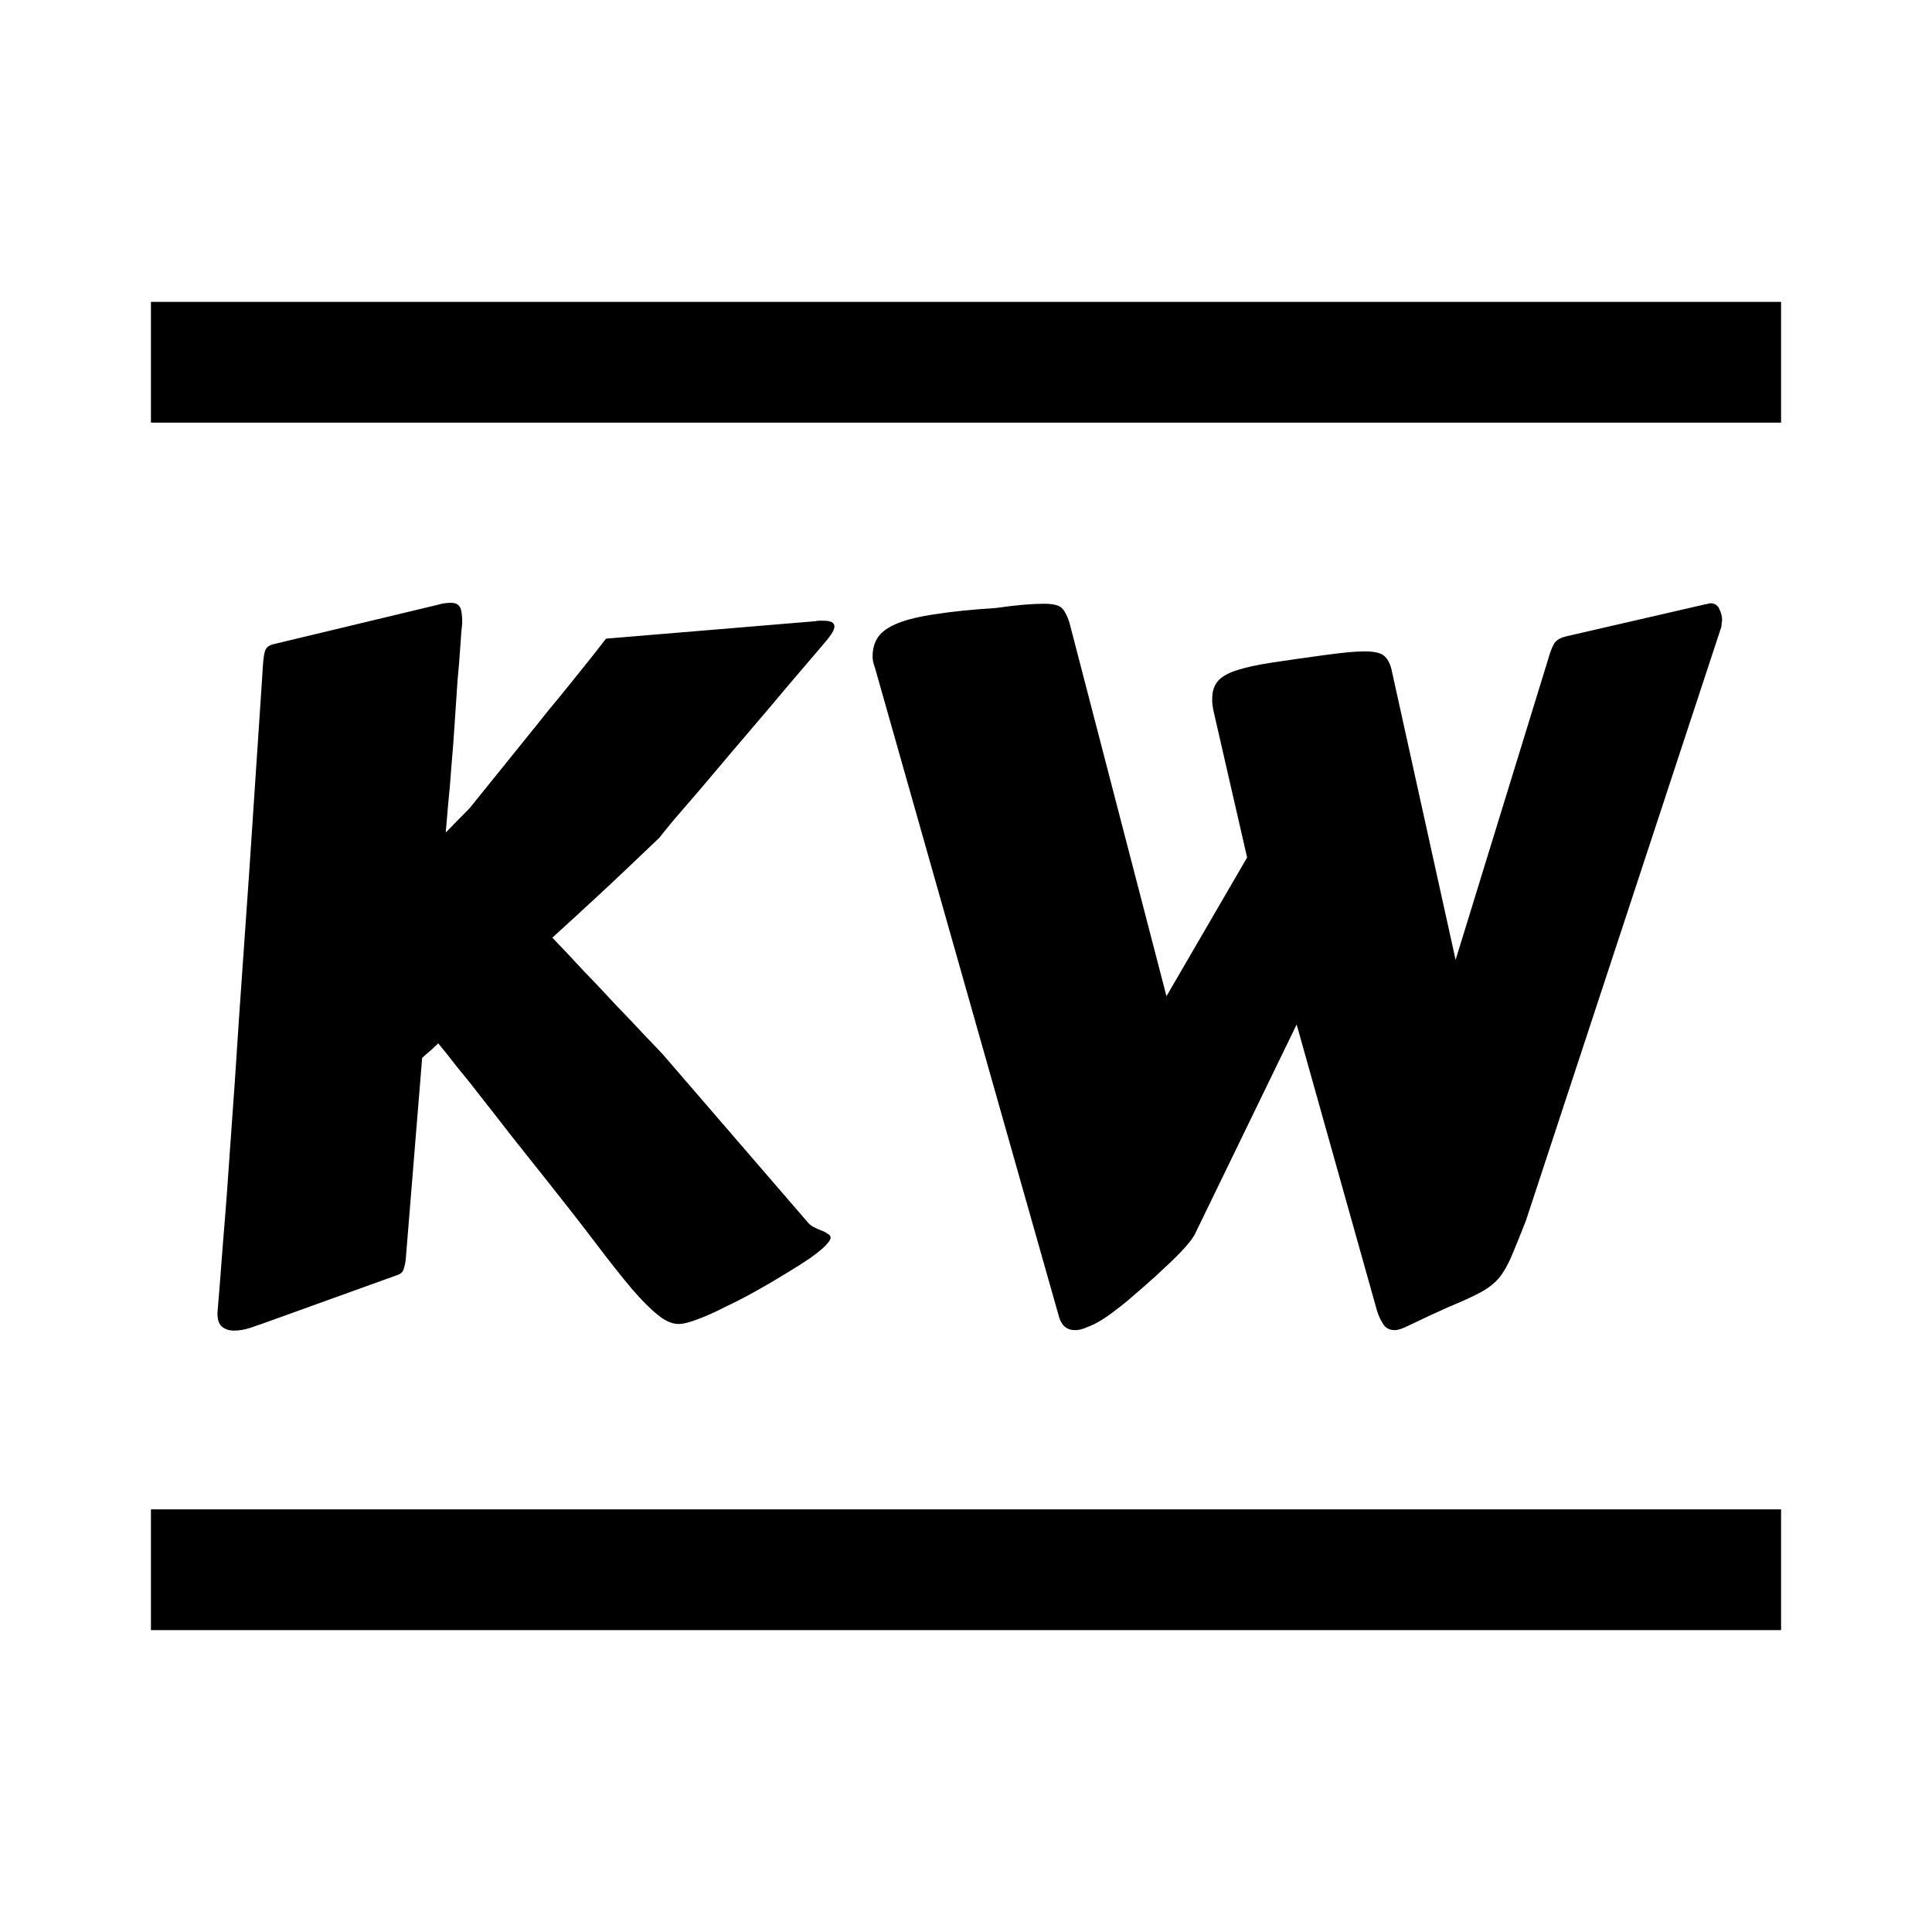
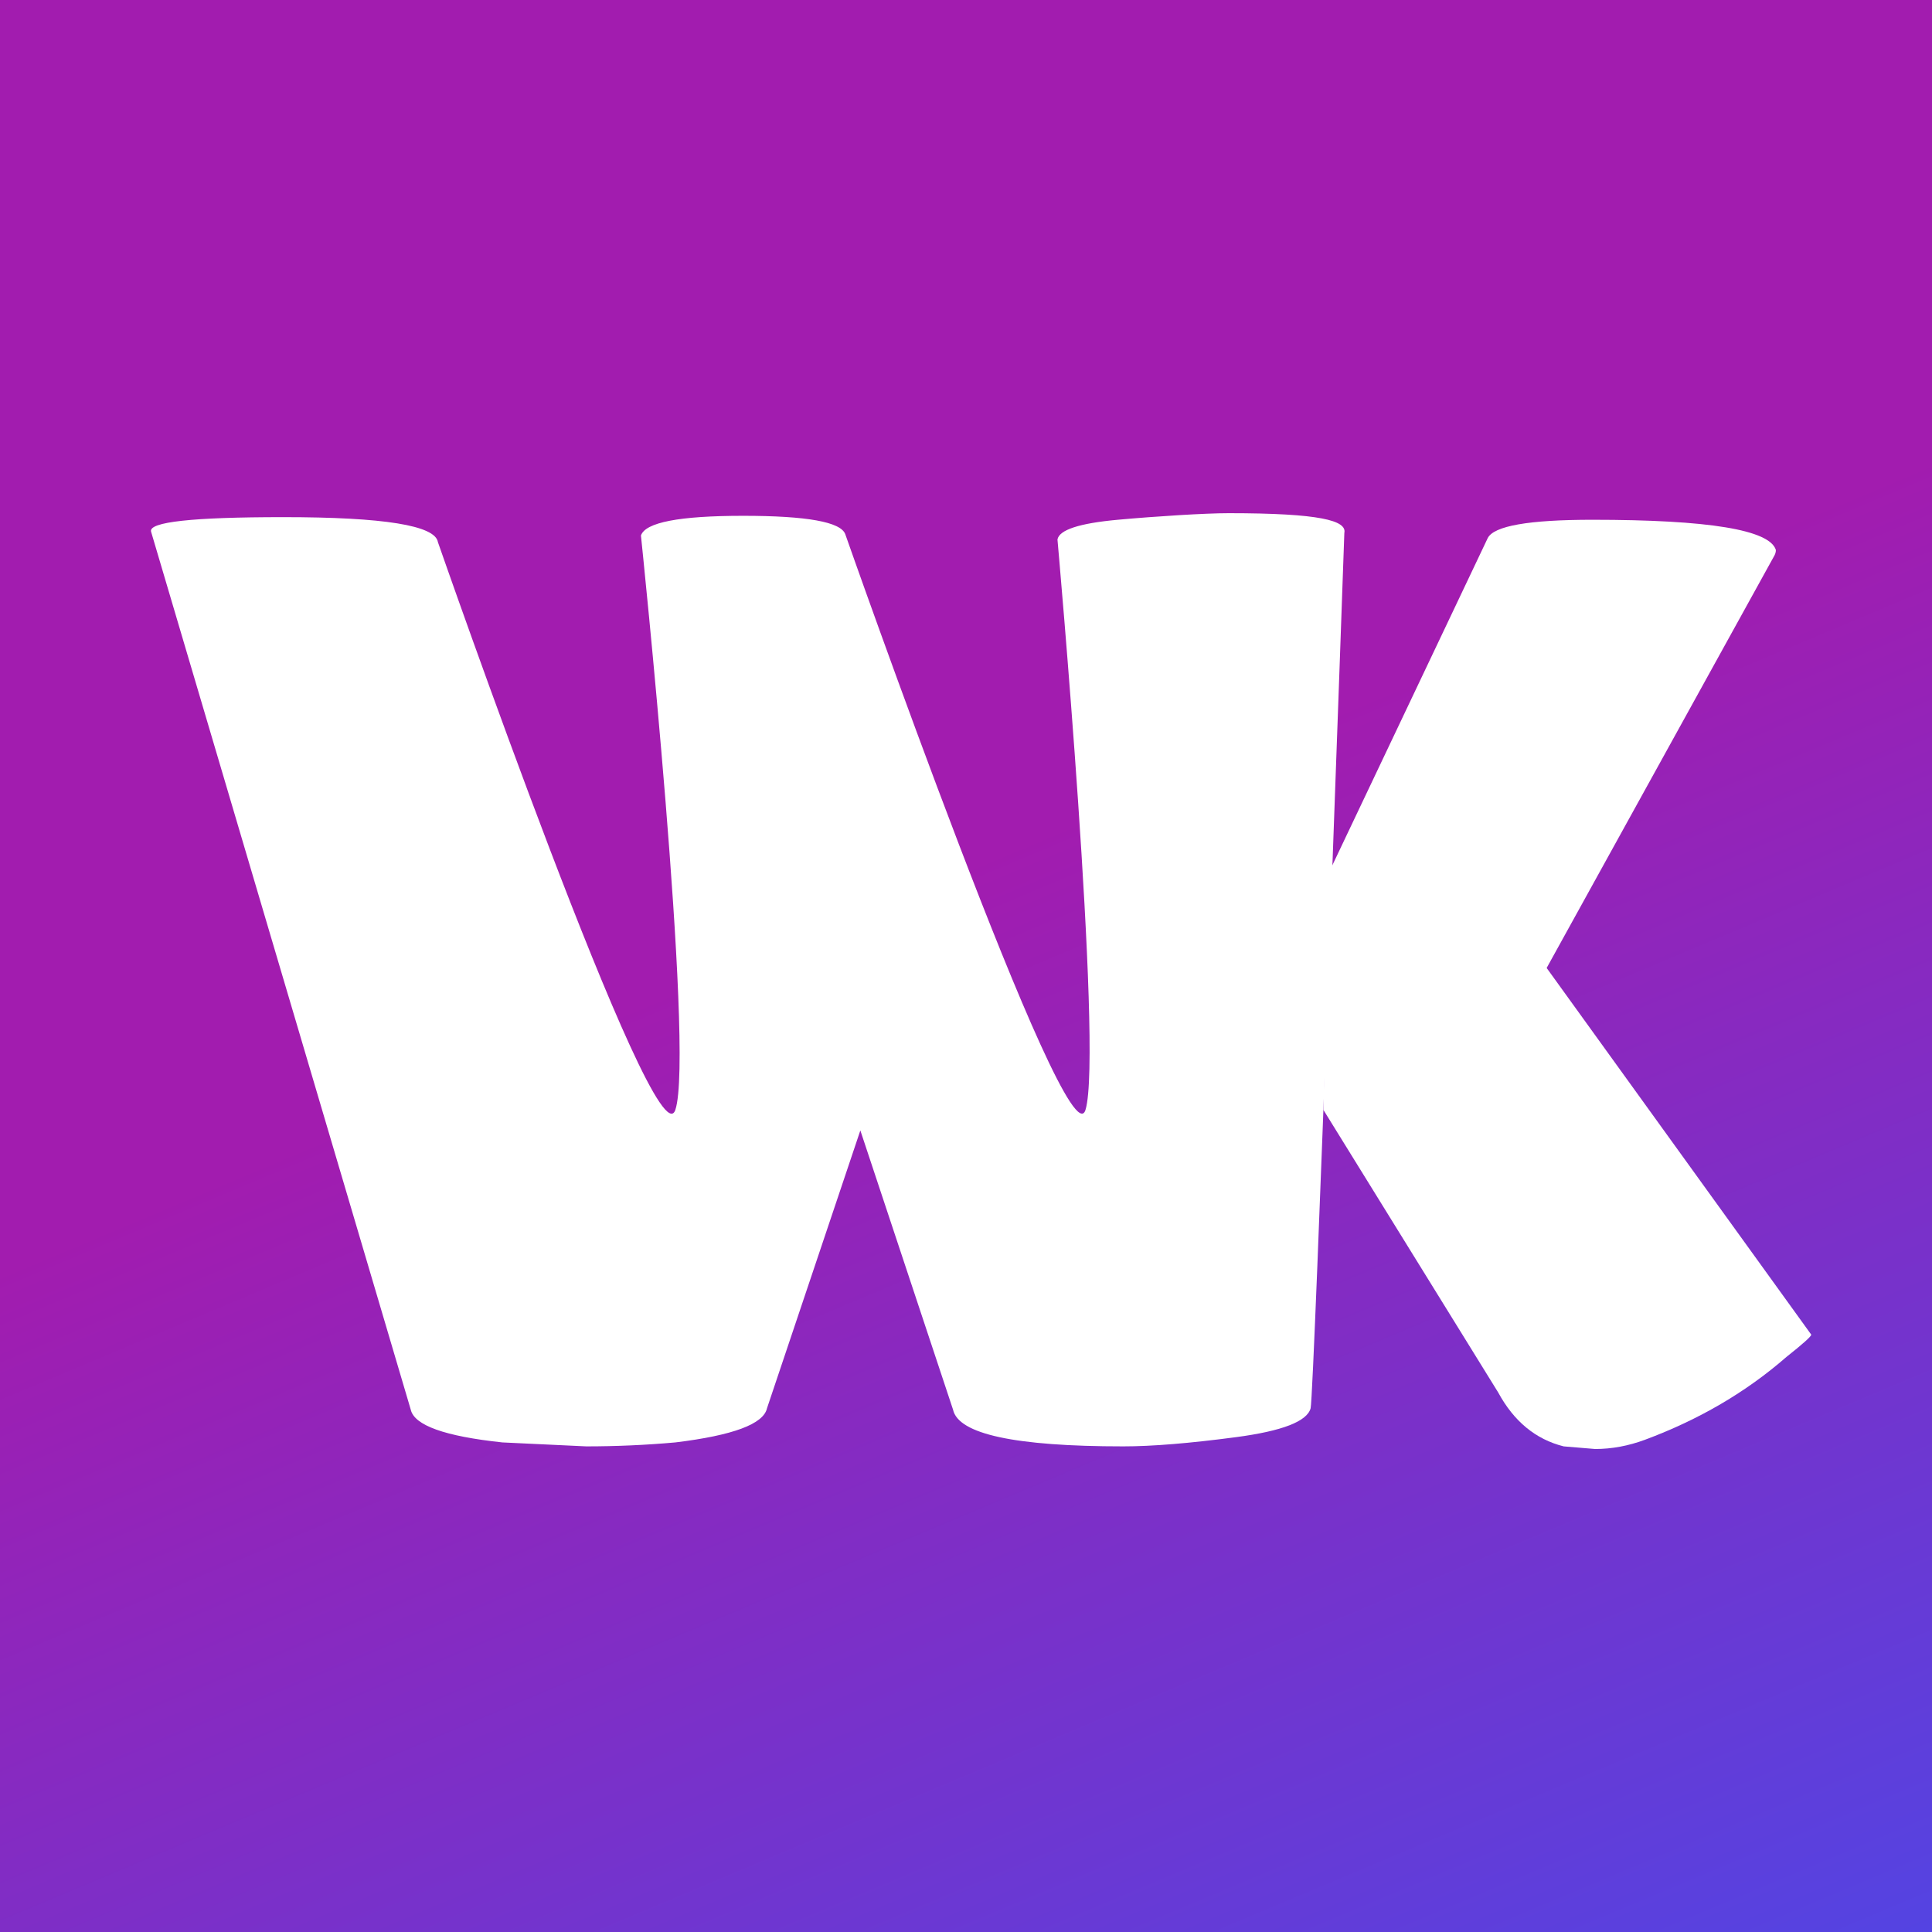
<svg xmlns="http://www.w3.org/2000/svg" width="64" height="64" viewBox="0 0 64 64" fill="none">
-   <rect width="64" height="64" fill="white" />
-   <path d="M15.312 20.641C15.292 20.797 15.271 21.047 15.25 21.391C15.229 21.724 15.198 22.109 15.156 22.547C15.125 22.984 15.094 23.453 15.062 23.953C15.031 24.443 14.995 24.922 14.953 25.391C14.922 25.849 14.885 26.271 14.844 26.656C14.812 27.042 14.787 27.349 14.766 27.578L15.562 26.766L17.781 24.016C18.052 23.672 18.323 23.338 18.594 23.016C18.865 22.682 19.104 22.385 19.312 22.125C19.531 21.854 19.708 21.63 19.844 21.453C19.979 21.276 20.057 21.177 20.078 21.156L27.016 20.578C27.037 20.568 27.083 20.562 27.156 20.562H27.281C27.521 20.562 27.641 20.625 27.641 20.75C27.641 20.823 27.604 20.912 27.531 21.016C27.469 21.109 27.37 21.234 27.234 21.391C27.068 21.588 26.823 21.875 26.5 22.25C26.188 22.615 25.844 23.021 25.469 23.469C25.094 23.906 24.703 24.365 24.297 24.844C23.901 25.312 23.531 25.75 23.188 26.156C22.844 26.552 22.547 26.896 22.297 27.188C22.057 27.479 21.906 27.667 21.844 27.75L20.859 28.688C20.193 29.323 19.338 30.115 18.297 31.062C18.62 31.396 18.963 31.76 19.328 32.156C19.703 32.542 20.057 32.917 20.391 33.281C20.734 33.635 21.042 33.958 21.312 34.25C21.594 34.542 21.802 34.76 21.938 34.906L26.766 40.5C26.818 40.562 26.885 40.615 26.969 40.656C27.052 40.698 27.135 40.734 27.219 40.766C27.302 40.797 27.37 40.833 27.422 40.875C27.484 40.906 27.516 40.948 27.516 41C27.516 41.062 27.448 41.161 27.312 41.297C27.229 41.38 27.073 41.505 26.844 41.672C26.615 41.828 26.344 42 26.031 42.188C25.729 42.375 25.401 42.568 25.047 42.766C24.693 42.964 24.349 43.141 24.016 43.297C23.693 43.464 23.391 43.599 23.109 43.703C22.838 43.807 22.63 43.859 22.484 43.859C22.266 43.859 22.037 43.76 21.797 43.562C21.557 43.375 21.271 43.089 20.938 42.703C20.604 42.307 20.208 41.807 19.75 41.203C19.292 40.599 18.74 39.891 18.094 39.078C17.719 38.609 17.354 38.151 17 37.703C16.646 37.245 16.312 36.818 16 36.422C15.688 36.016 15.401 35.656 15.141 35.344C14.891 35.021 14.682 34.76 14.516 34.562C14.432 34.646 14.344 34.729 14.25 34.812C14.156 34.885 14.068 34.964 13.984 35.047L13.438 41.75C13.427 41.844 13.406 41.938 13.375 42.031C13.354 42.125 13.287 42.193 13.172 42.234L8.75 43.828C8.635 43.87 8.484 43.922 8.297 43.984C8.109 44.047 7.927 44.078 7.75 44.078C7.594 44.078 7.464 44.036 7.359 43.953C7.255 43.87 7.203 43.719 7.203 43.5C7.255 42.885 7.318 42.089 7.391 41.109C7.474 40.13 7.557 39.016 7.641 37.766C7.734 36.505 7.828 35.135 7.922 33.656C8.026 32.167 8.135 30.604 8.25 28.969L8.688 22.391C8.698 22.203 8.708 22.047 8.719 21.922C8.729 21.797 8.745 21.693 8.766 21.609C8.786 21.526 8.823 21.463 8.875 21.422C8.927 21.38 9.005 21.349 9.109 21.328L14.516 20.031C14.651 19.99 14.792 19.969 14.938 19.969C15.083 19.969 15.182 20.016 15.234 20.109C15.287 20.193 15.312 20.37 15.312 20.641ZM51.297 21.797C51.349 21.609 51.406 21.458 51.469 21.344C51.531 21.219 51.672 21.13 51.891 21.078L56.5 20.016C56.521 20.016 56.547 20.01 56.578 20C56.609 19.99 56.635 19.984 56.656 19.984C56.802 19.984 56.901 20.047 56.953 20.172C57.016 20.297 57.047 20.417 57.047 20.531C57.047 20.552 57.042 20.594 57.031 20.656C57.031 20.719 57.026 20.76 57.016 20.781L50.547 40.438C50.38 40.865 50.24 41.214 50.125 41.484C50.021 41.745 49.911 41.964 49.797 42.141C49.693 42.307 49.568 42.448 49.422 42.562C49.286 42.677 49.099 42.792 48.859 42.906C48.63 43.021 48.339 43.151 47.984 43.297C47.63 43.453 47.182 43.661 46.641 43.922C46.453 44.016 46.307 44.062 46.203 44.062C46.036 44.062 45.911 44 45.828 43.875C45.745 43.75 45.677 43.609 45.625 43.453L42.953 33.938L39.609 40.828C39.557 40.953 39.438 41.12 39.25 41.328C39.062 41.536 38.849 41.75 38.609 41.969C38.38 42.188 38.146 42.401 37.906 42.609C37.677 42.807 37.49 42.969 37.344 43.094C37.208 43.208 37.062 43.323 36.906 43.438C36.76 43.552 36.609 43.656 36.453 43.75C36.297 43.844 36.146 43.917 36 43.969C35.865 44.031 35.734 44.062 35.609 44.062C35.339 44.062 35.161 43.911 35.078 43.609L29.016 22.234C28.995 22.151 28.969 22.068 28.938 21.984C28.917 21.901 28.906 21.823 28.906 21.75C28.906 21.49 28.969 21.271 29.094 21.094C29.219 20.917 29.438 20.766 29.75 20.641C30.062 20.516 30.479 20.417 31 20.344C31.521 20.26 32.182 20.193 32.984 20.141C33.359 20.088 33.672 20.052 33.922 20.031C34.182 20.01 34.401 20 34.578 20C34.88 20 35.078 20.047 35.172 20.141C35.266 20.234 35.349 20.391 35.422 20.609L38.641 33L41.312 28.406L40.234 23.703C40.172 23.453 40.146 23.266 40.156 23.141C40.156 22.901 40.219 22.708 40.344 22.562C40.469 22.417 40.677 22.297 40.969 22.203C41.26 22.109 41.641 22.026 42.109 21.953C42.589 21.88 43.172 21.797 43.859 21.703C44.161 21.662 44.422 21.63 44.641 21.609C44.859 21.588 45.047 21.578 45.203 21.578C45.516 21.578 45.729 21.625 45.844 21.719C45.958 21.812 46.042 21.963 46.094 22.172L48.219 31.797L51.297 21.797Z" fill="black" />
-   <line x1="5" y1="12" x2="59" y2="12" stroke="black" stroke-width="4" />
-   <line x1="5" y1="52" x2="59" y2="52" stroke="black" stroke-width="4" />
+   <rect width="64" height="64" fill="url(#paint0_linear_1_2)" />
+   <path d="M5.004 17.61C4.917 17.29 6.378 17.131 9.386 17.131C12.713 17.131 14.419 17.406 14.506 17.958C14.506 17.958 21.72 38.685 22.371 36.767C23.022 34.849 21.232 17.74 21.232 17.74C21.377 17.305 22.505 17.087 24.616 17.087C26.728 17.087 27.856 17.29 28.001 17.697C28.001 17.697 35.366 38.685 35.958 36.767C36.55 34.849 35.03 17.871 35.03 17.871C35.088 17.552 35.754 17.334 37.026 17.218C38.299 17.102 39.923 17 40.704 17C43.741 17 44.62 17.247 44.533 17.653C44.533 17.653 43.531 46.215 43.416 46.65C43.3 47.086 42.475 47.405 40.942 47.608C39.409 47.811 38.165 47.913 37.211 47.913C33.624 47.913 31.744 47.507 31.57 46.694L28.5 37.447L25.408 46.65C25.293 47.173 24.28 47.55 22.371 47.782C21.387 47.87 20.404 47.913 19.42 47.913L16.643 47.782C14.734 47.579 13.722 47.216 13.606 46.694L5.004 17.61Z" fill="white" />
+   <path d="M43.989 28.973L49.282 17.827C49.485 17.421 50.642 17.218 52.754 17.218C56.601 17.218 58.626 17.551 58.828 18.219C58.828 18.277 58.814 18.335 58.785 18.393L51.235 32.065L60 44.212C60 44.27 59.725 44.517 59.176 44.952C57.845 46.113 56.283 47.028 54.489 47.695C53.94 47.898 53.39 48 52.84 48L51.799 47.913C50.873 47.681 50.15 47.086 49.63 46.128L43.84 36.767L43.989 28.973Z" fill="white" />
+   <defs>
+     <linearGradient id="paint0_linear_1_2" x1="27.5" y1="30.5" x2="46" y2="74.5" gradientUnits="userSpaceOnUse">
+       <stop stop-color="#A21CAF" />
+       <stop offset="1" stop-color="#4F46E5" />
+     </linearGradient>
+   </defs>
</svg>
